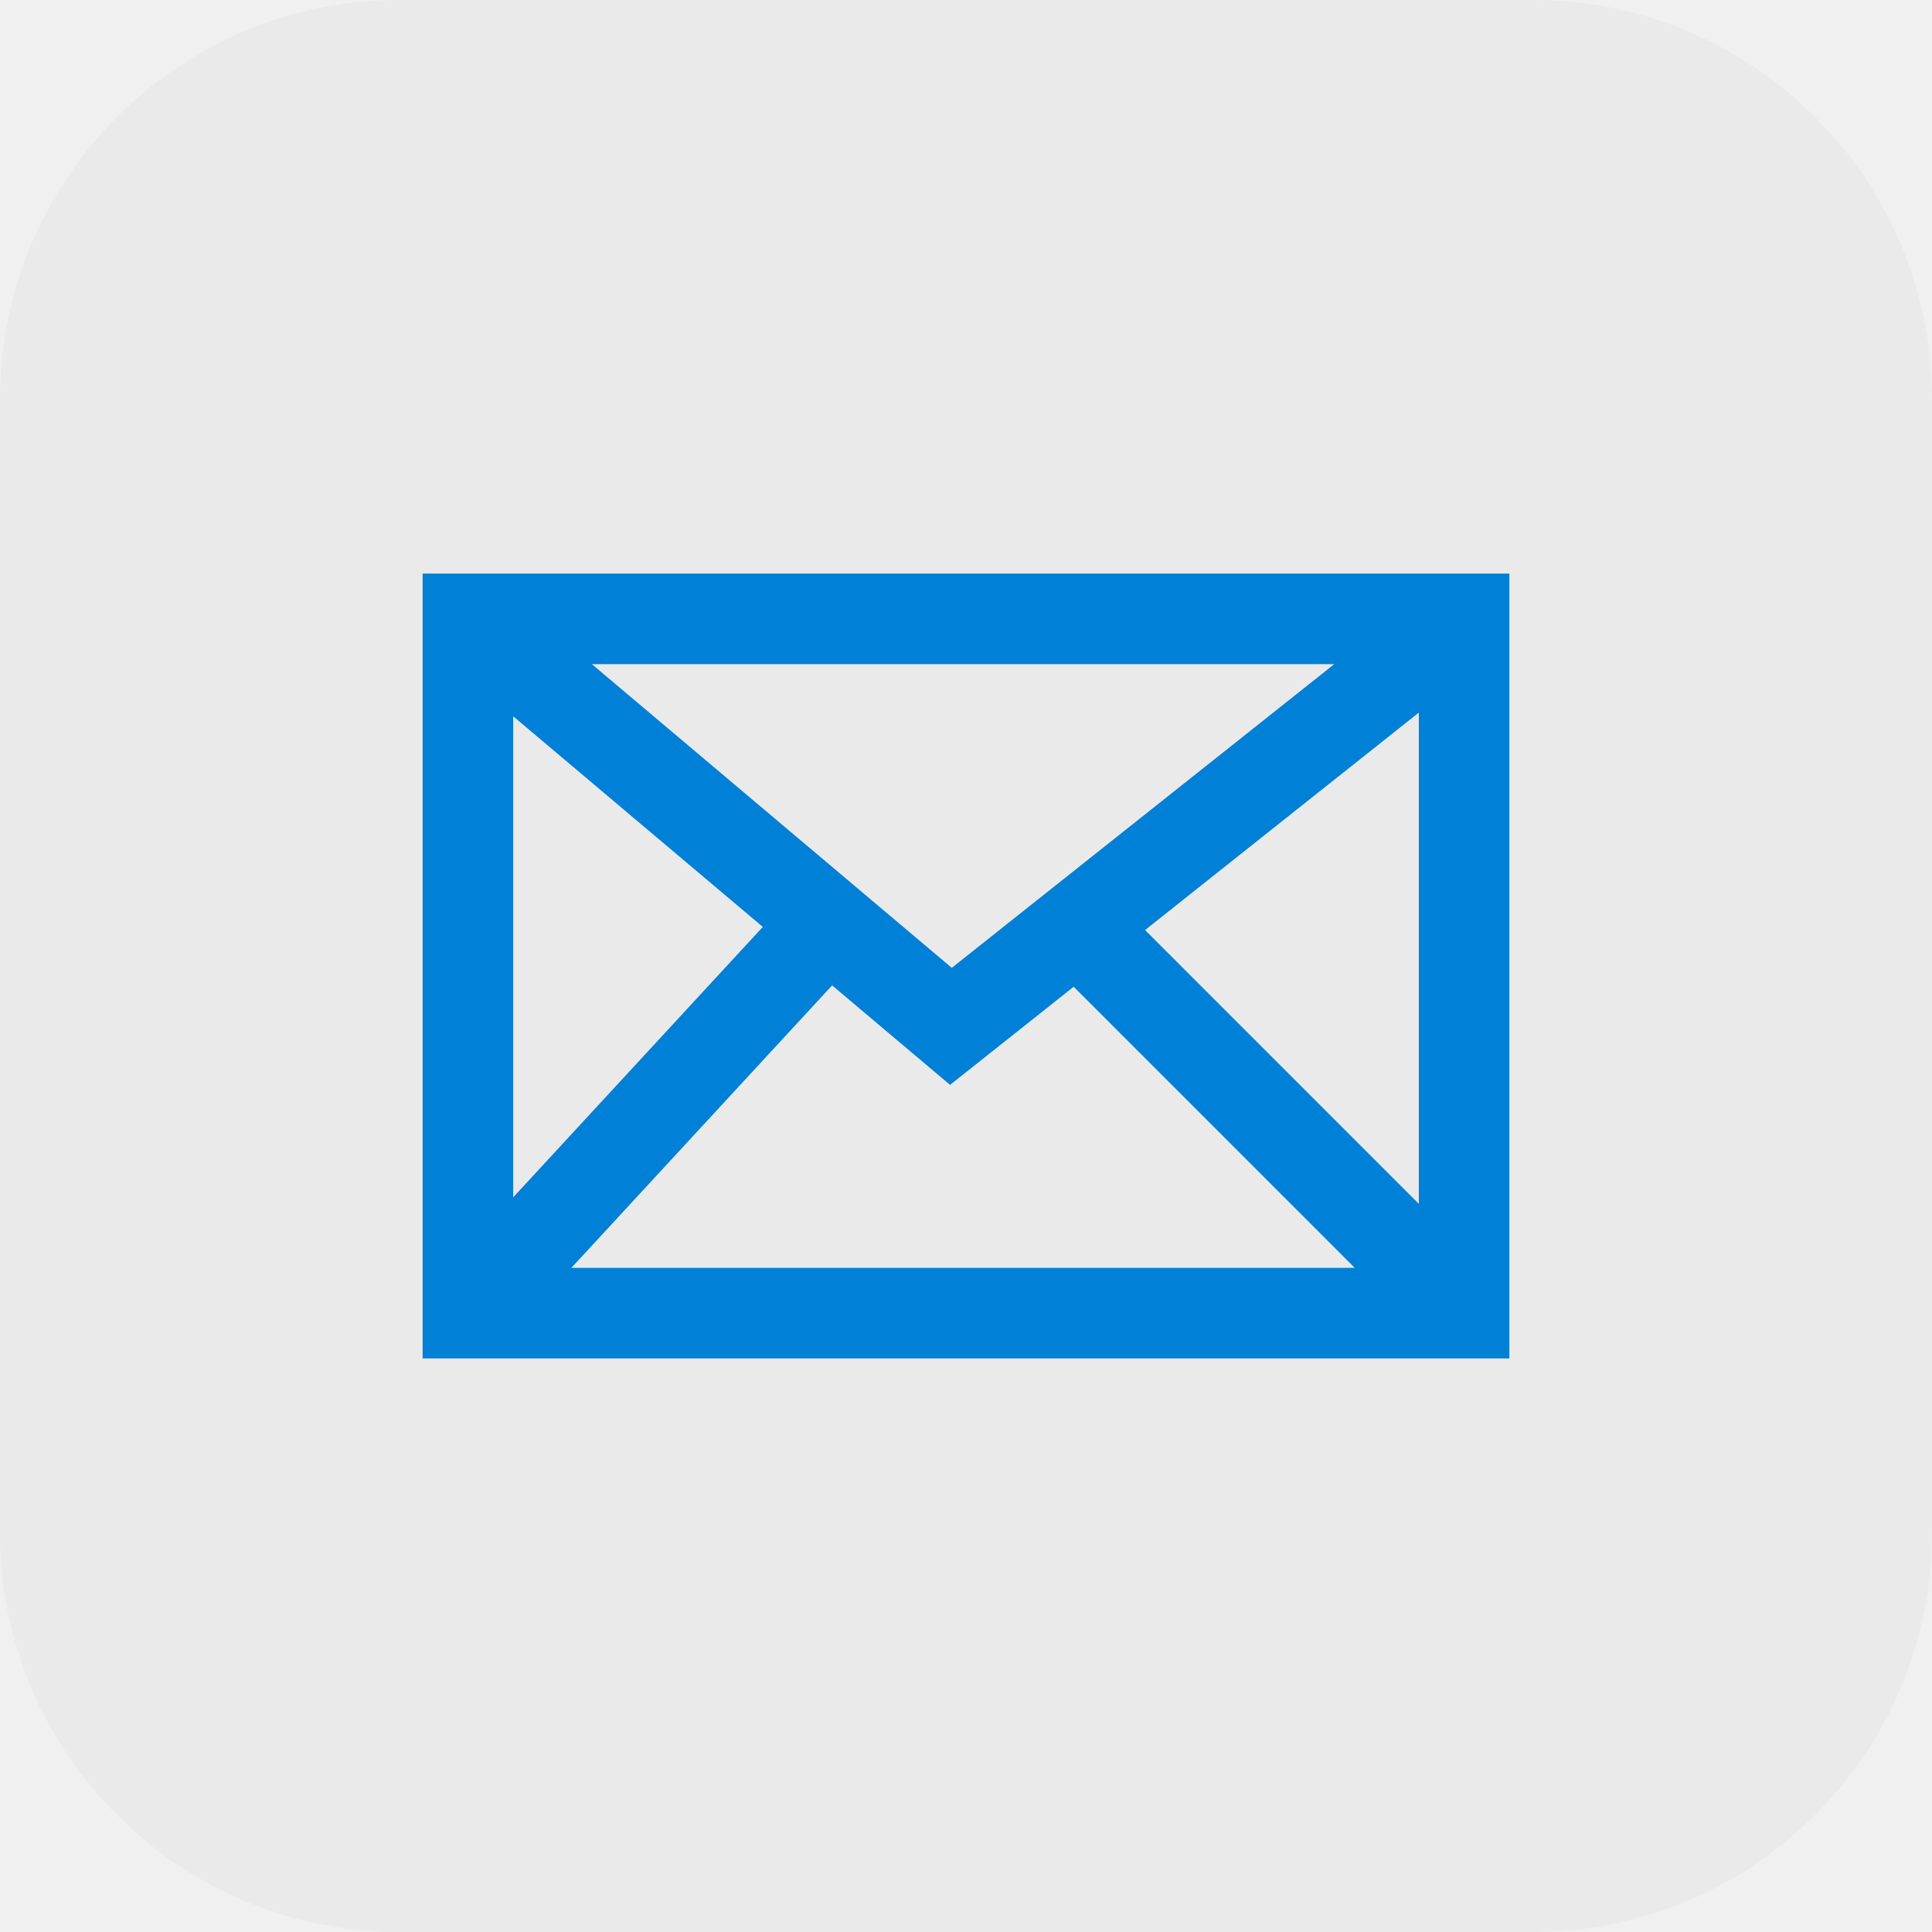
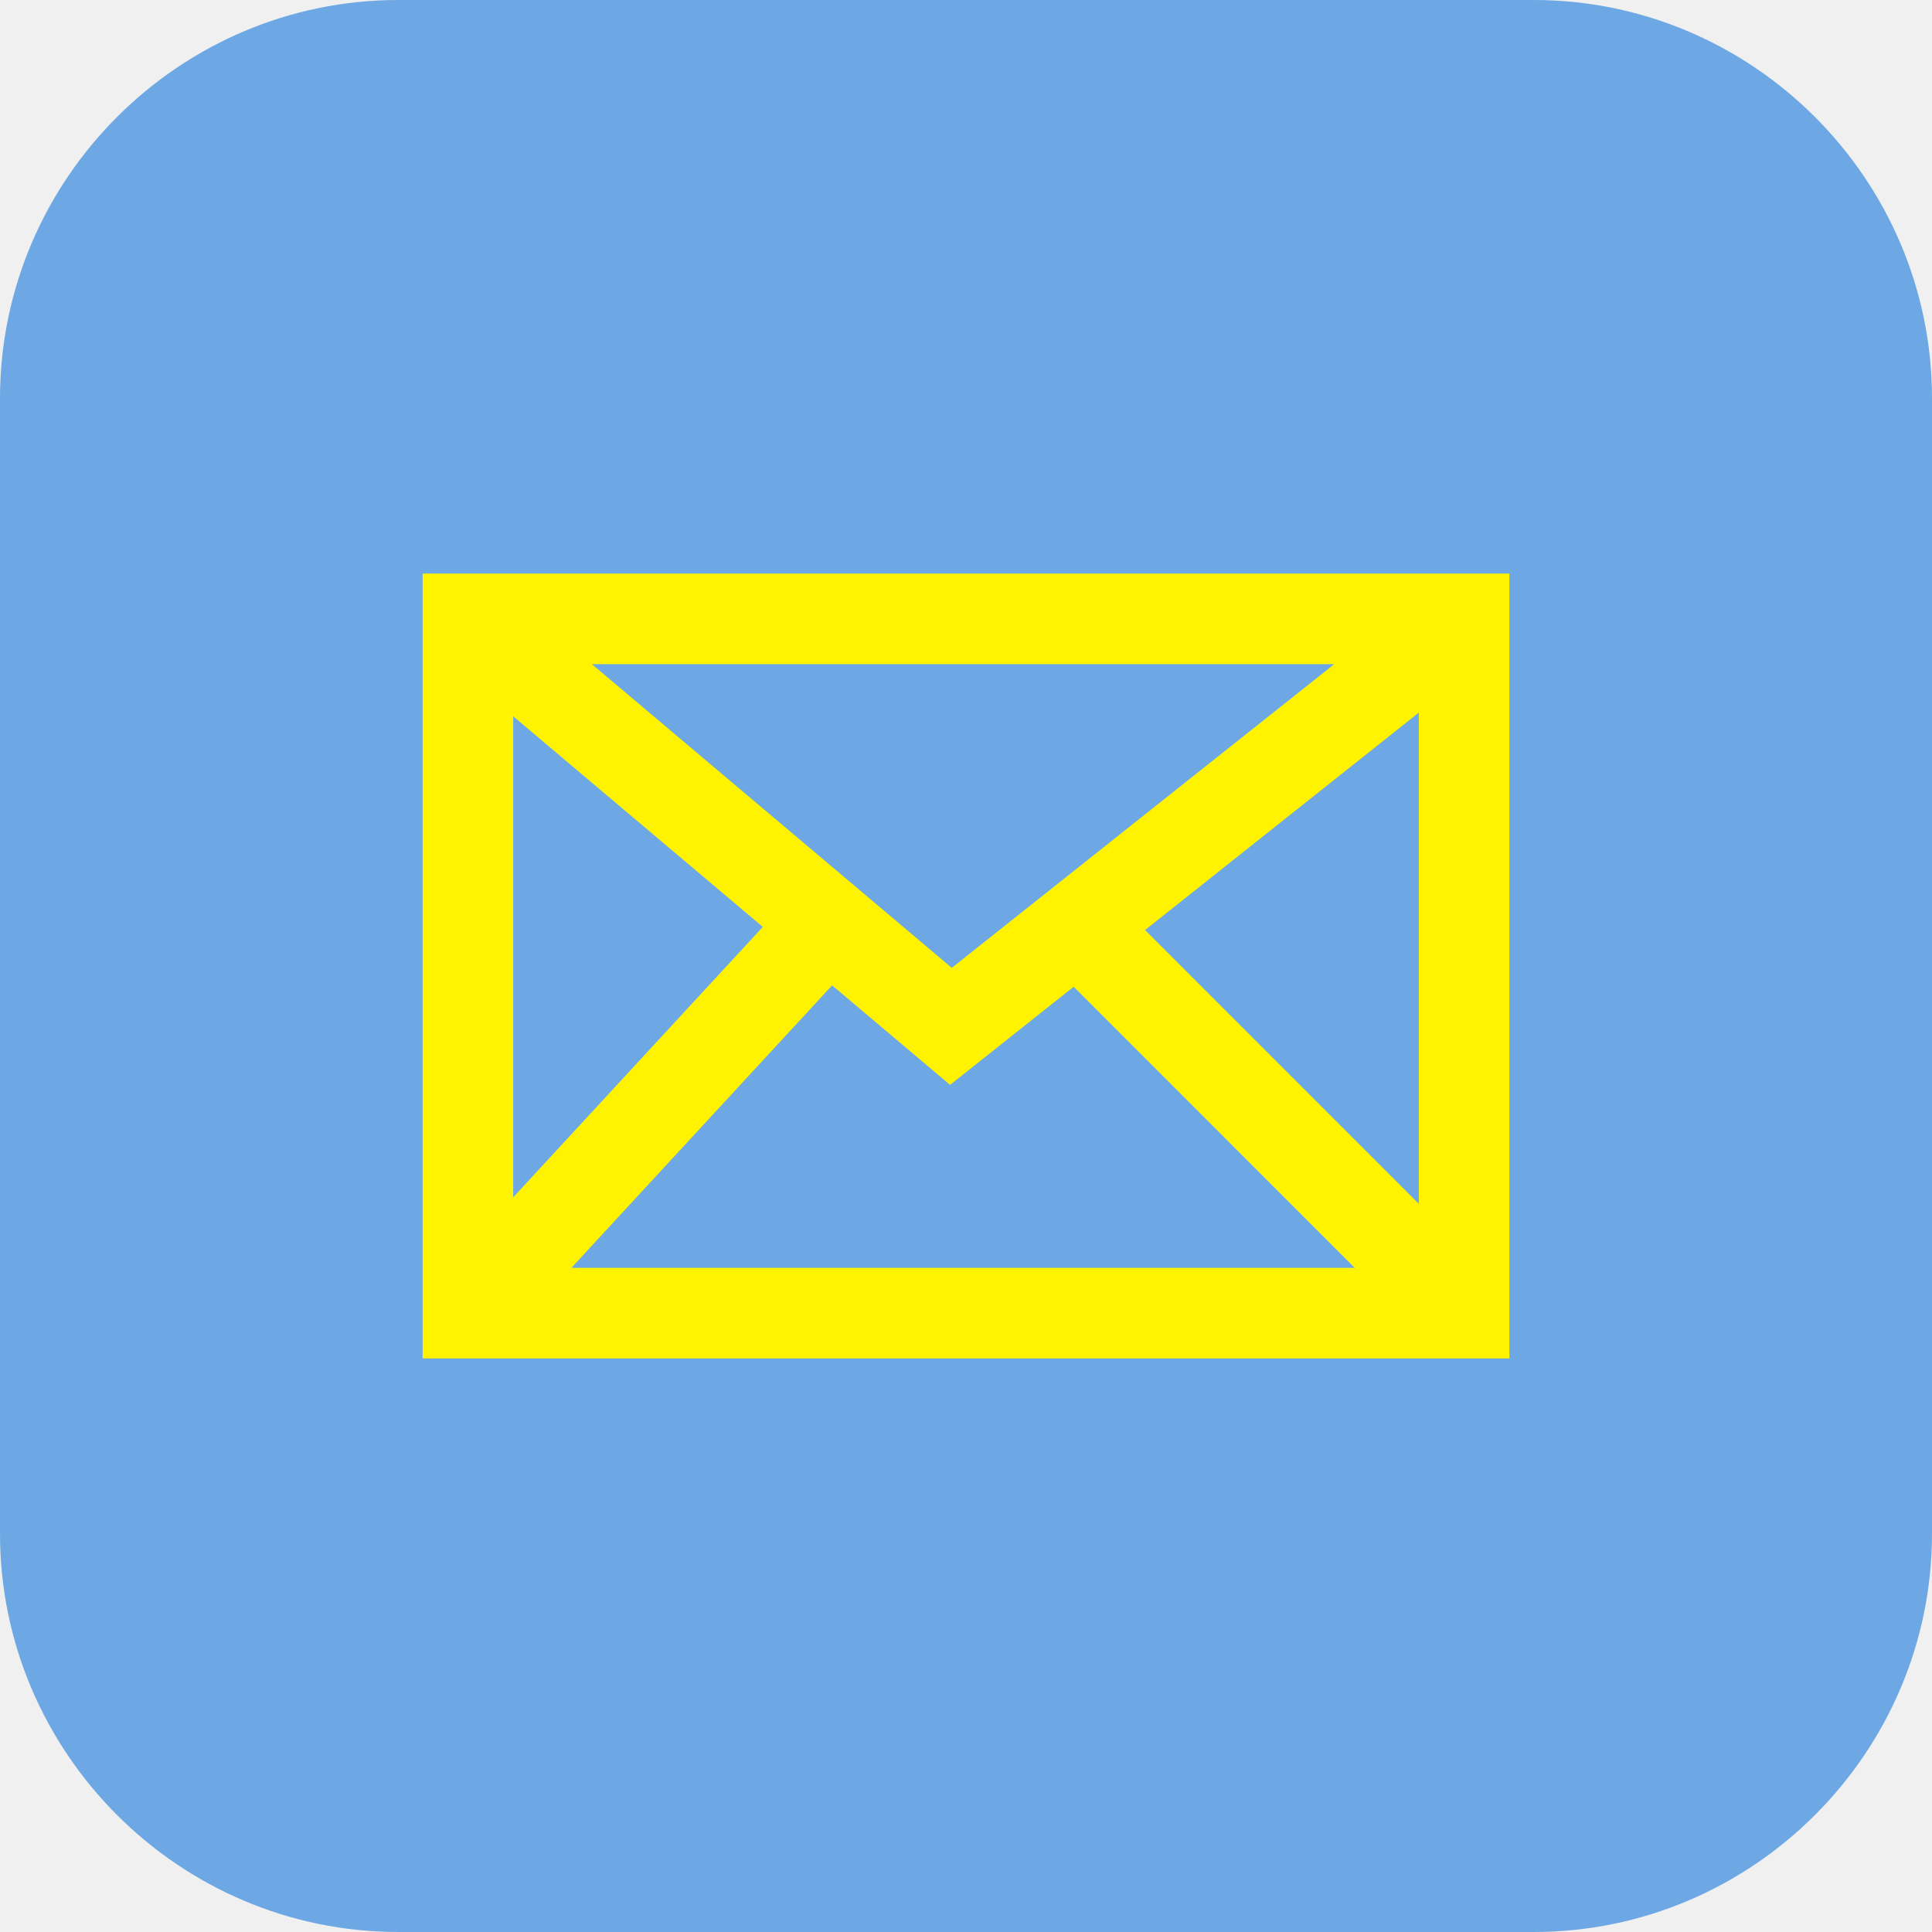
<svg xmlns="http://www.w3.org/2000/svg" xmlns:xlink="http://www.w3.org/1999/xlink" width="64px" height="64px" viewBox="0 0 64 64" version="1.1">
  <defs>
    <polygon id="path-1" points="0 32 0 0 64 0 64 32 64 64 0 64" />
    <path d="M37.931,30.809 L47,23.606 L47,39.879 L37.931,30.809 Z M27.565,32.642 L31.472,35.938 L35.567,32.687 L44.879,42 L18.927,42 L27.565,32.642 Z M25.269,30.705 L17,39.663 L17,23.728 L25.269,30.705 Z M31.529,32.061 L19.605,22 L44.2,22 L31.529,32.061 Z M14,45 L50,45 L50,19 L14,19 L14,45 Z" id="path-3" />
  </defs>
  <g id="Page-1" stroke="none" stroke-width="1" fill="none" fill-rule="evenodd">
    <g id="wd-email">
      <g>
        <g id="Group-3">
          <mask id="mask-2" fill="white">
            <use xlink:href="#path-1" />
          </mask>
          <g id="Clip-2" />
-           <path d="M64,50.805 L64,13.196 C64,5.938 58.063,-0 50.805,-0 L13.195,-0 C5.937,-0 0,5.938 0,13.196 L0,50.805 C0,58.062 5.937,64 13.195,64 L50.805,64 C58.063,64 64,58.062 64,50.805" id="Fill-1" fill="#EAEAEA" mask="url(#mask-2)" />
+           <path d="M64,50.805 L64,13.196 C64,5.938 58.063,-0 50.805,-0 L13.195,-0 C5.937,-0 0,5.938 0,13.196 L0,50.805 C0,58.062 5.937,64 13.195,64 L50.805,64 C58.063,64 64,58.062 64,50.805" id="Fill-1" fill="#6DA8E4" mask="url(#mask-2)" />
        </g>
        <mask id="mask-4" fill="white">
          <use xlink:href="#path-3" />
        </mask>
-         <g id="99.Color/State/Blue" mask="url(#mask-4)" fill="#0080D7">
+         <g id="99.Color/State/Blue" mask="url(#mask-4)" fill="#FFF300">
          <rect id="Rectangle-19-Copy-31" x="0" y="0" width="64" height="64" />
        </g>
      </g>
    </g>
  </g>
</svg>
